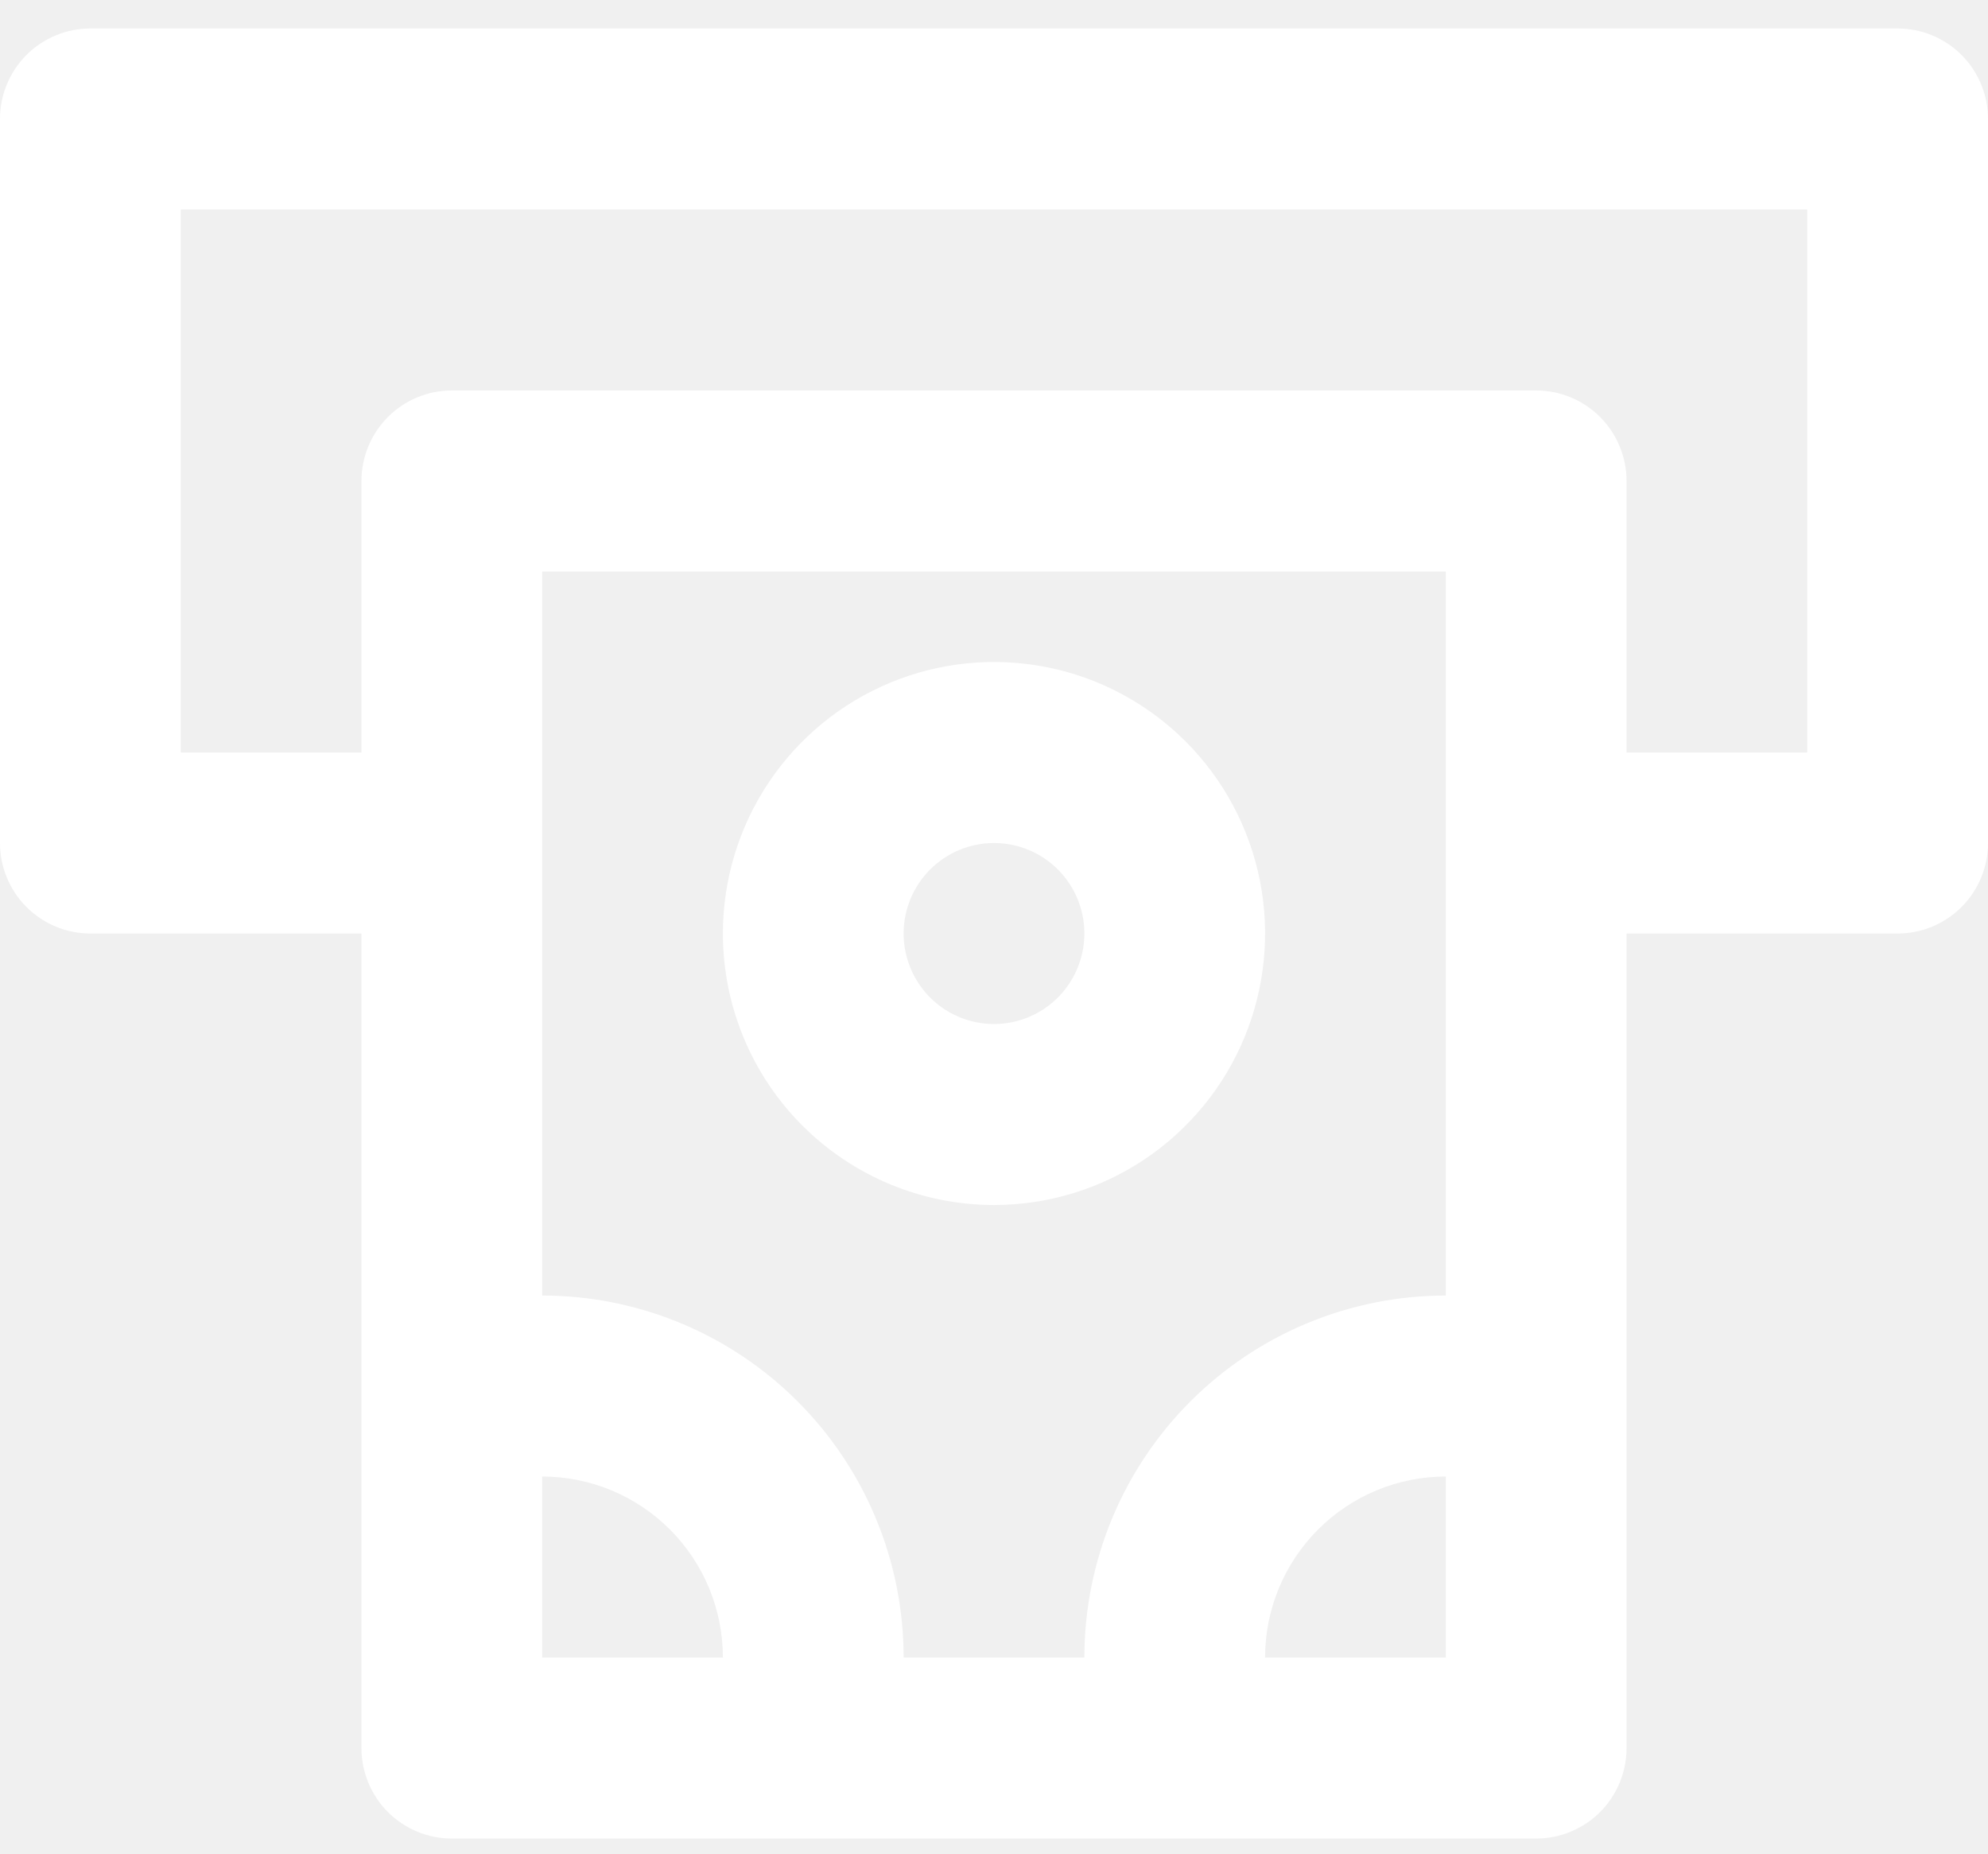
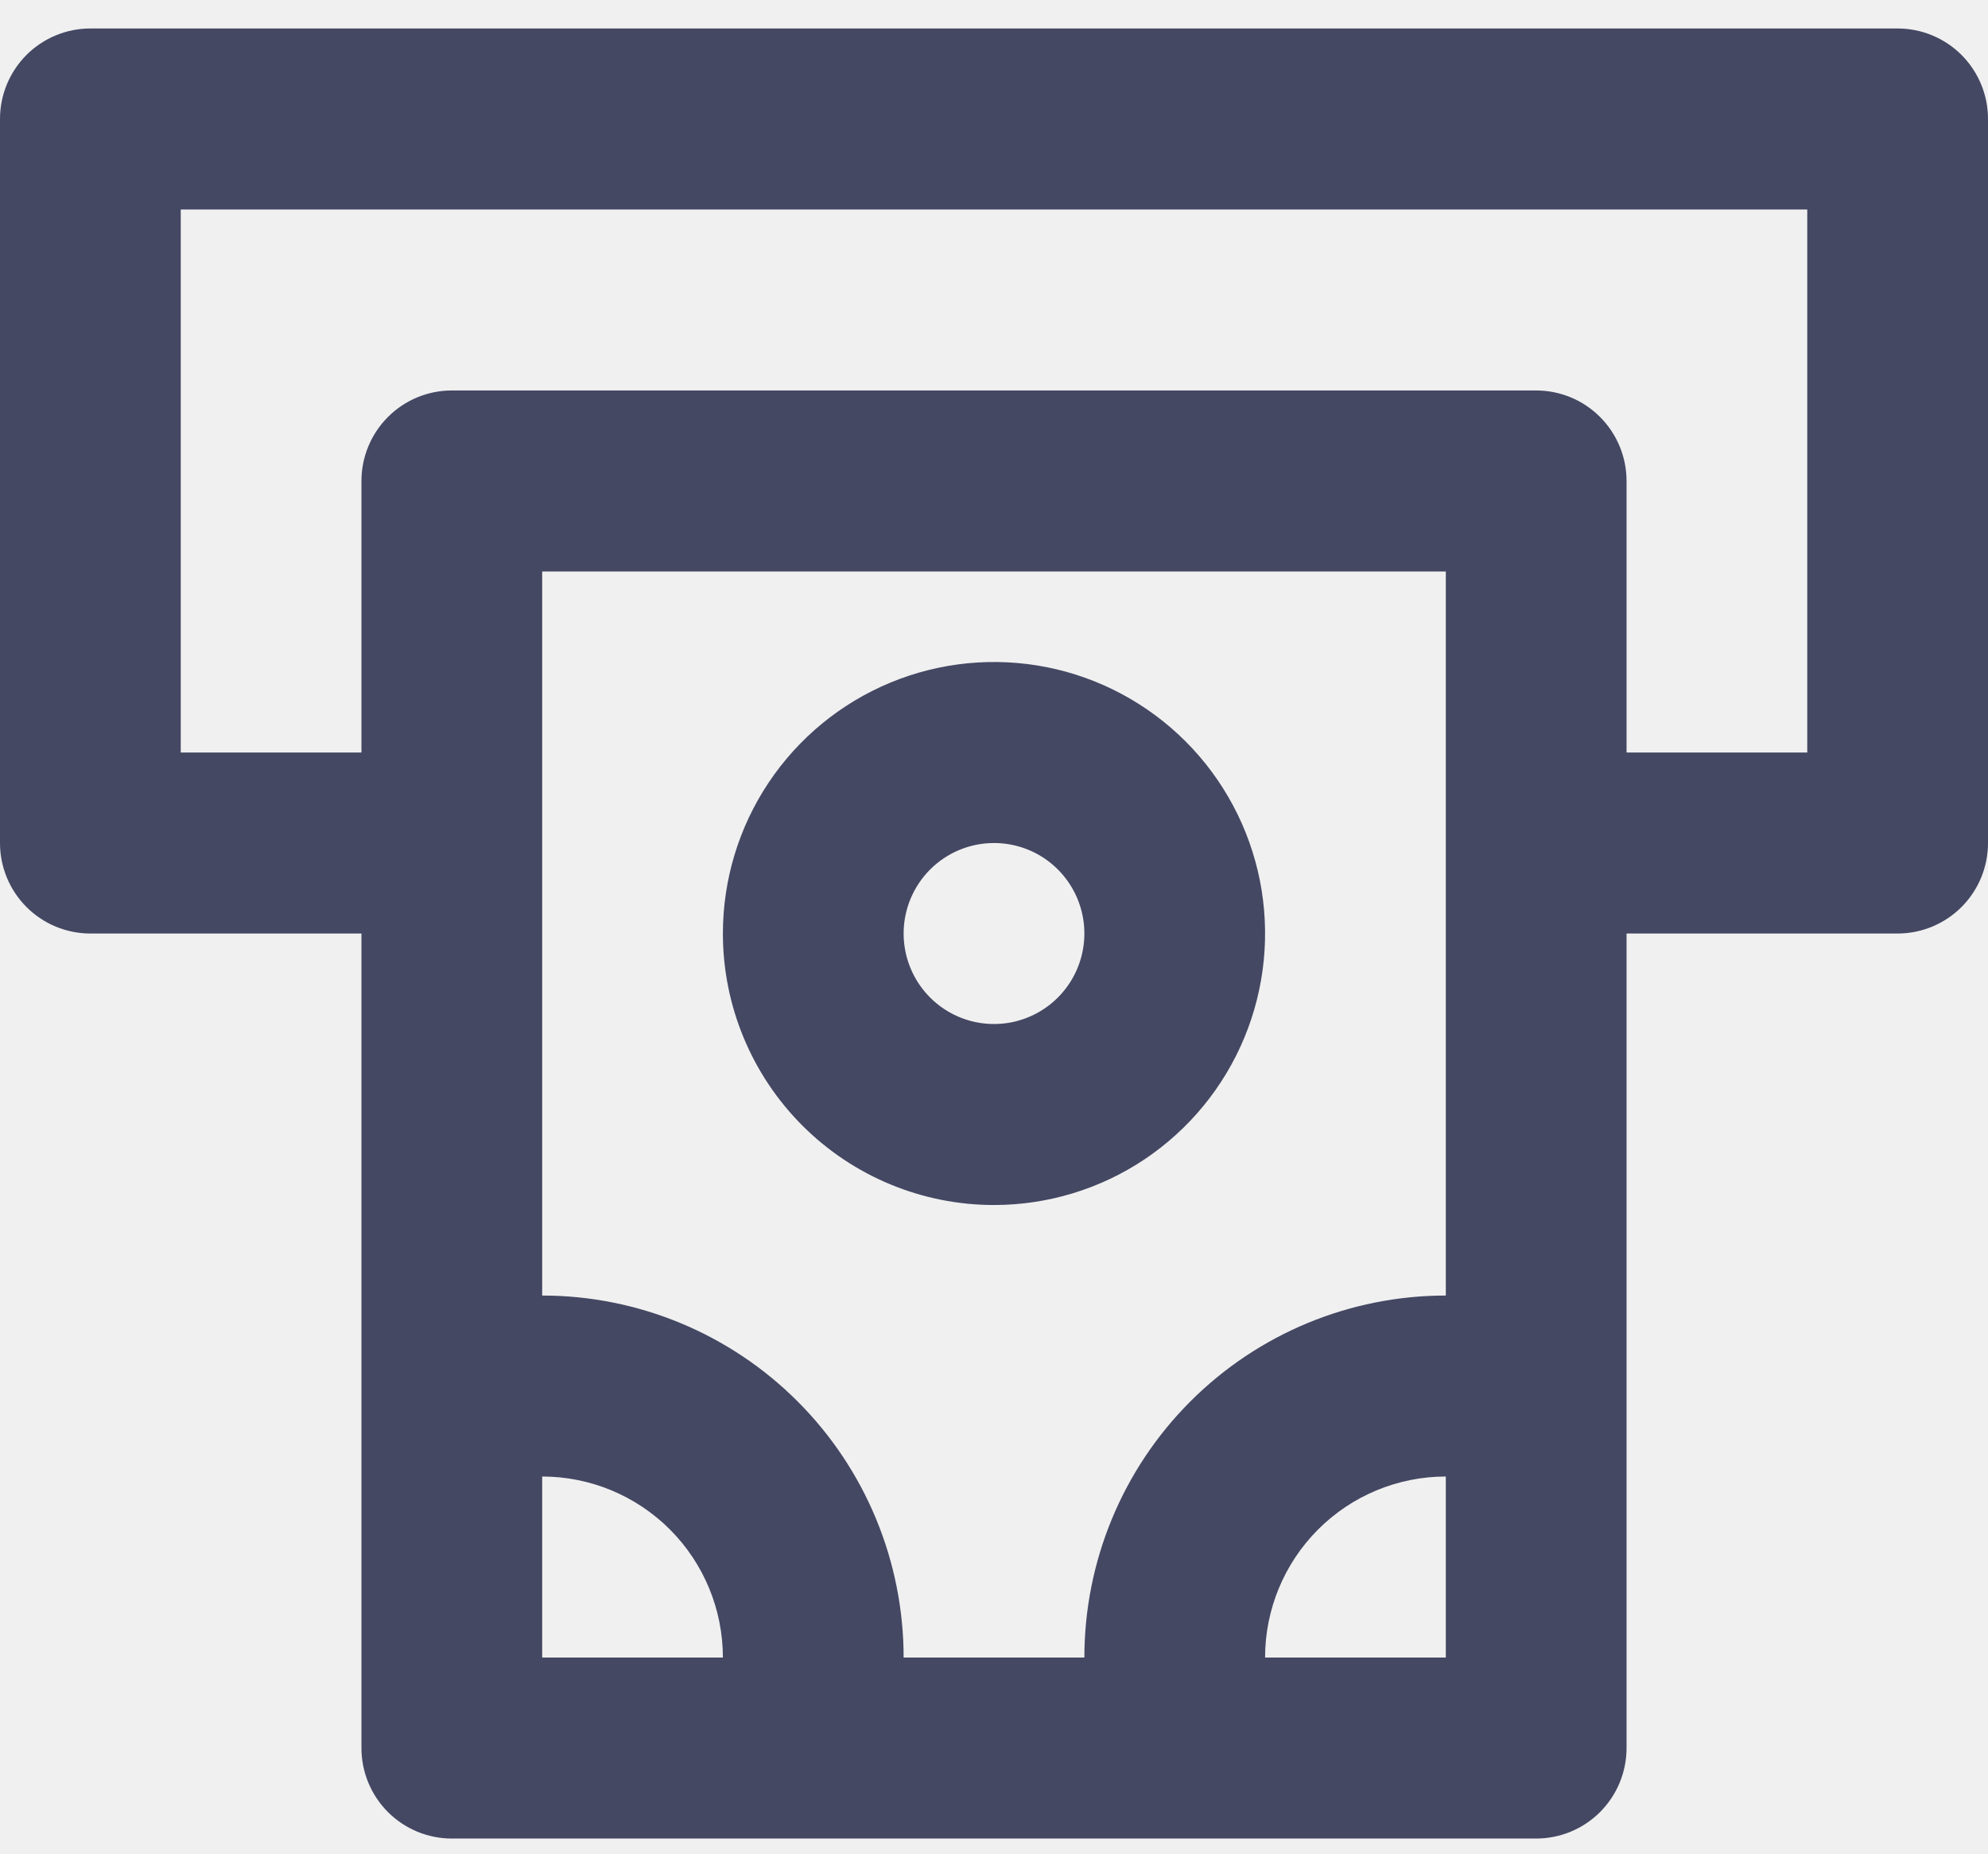
<svg xmlns="http://www.w3.org/2000/svg" width="59" height="55" viewBox="0 0 59 55" fill="none">
-   <path d="M56.318 0.845H2.682C1.971 0.845 1.288 1.128 0.785 1.631C0.283 2.135 0 2.818 0 3.53V25.014C0 25.726 0.283 26.409 0.785 26.912C1.288 27.416 1.971 27.699 2.682 27.699H10.727V51.868C10.727 52.58 11.01 53.263 11.513 53.767C12.016 54.27 12.698 54.553 13.409 54.553H45.591C46.302 54.553 46.984 54.27 47.487 53.767C47.99 53.263 48.273 52.58 48.273 51.868V27.699H56.318C57.029 27.699 57.712 27.416 58.215 26.912C58.718 26.409 59 25.726 59 25.014V3.53C59 2.818 58.718 2.135 58.215 1.631C57.712 1.128 57.029 0.845 56.318 0.845ZM16.091 49.182V43.811C17.513 43.811 18.878 44.377 19.884 45.385C20.89 46.392 21.454 47.758 21.454 49.182H16.091ZM42.909 49.182H37.545C37.545 47.758 38.111 46.392 39.116 45.385C40.122 44.377 41.487 43.811 42.909 43.811V49.182ZM42.909 38.441C40.064 38.441 37.336 39.572 35.324 41.587C33.312 43.601 32.182 46.333 32.182 49.182H26.818C26.818 46.333 25.688 43.601 23.676 41.587C21.665 39.572 18.936 38.441 16.091 38.441V16.957H42.909V38.441ZM53.636 22.328H48.273V14.272C48.273 13.56 47.99 12.877 47.487 12.373C46.984 11.869 46.302 11.586 45.591 11.586H13.409C12.698 11.586 12.016 11.869 11.513 12.373C11.01 12.877 10.727 13.56 10.727 14.272V22.328H5.364V6.216H53.636V22.328ZM29.5 35.755C31.091 35.755 32.647 35.283 33.97 34.398C35.293 33.512 36.324 32.254 36.933 30.782C37.542 29.31 37.701 27.69 37.391 26.127C37.08 24.564 36.314 23.129 35.189 22.002C34.064 20.876 32.63 20.108 31.07 19.797C29.509 19.487 27.891 19.646 26.421 20.256C24.951 20.866 23.695 21.898 22.81 23.223C21.926 24.548 21.454 26.106 21.454 27.699C21.454 29.836 22.302 31.885 23.811 33.396C25.32 34.906 27.366 35.755 29.5 35.755ZM29.5 25.014C30.03 25.014 30.549 25.171 30.99 25.466C31.431 25.761 31.775 26.181 31.978 26.671C32.181 27.162 32.234 27.702 32.13 28.223C32.027 28.744 31.771 29.222 31.396 29.598C31.021 29.973 30.543 30.229 30.023 30.333C29.503 30.436 28.964 30.383 28.474 30.18C27.984 29.977 27.565 29.633 27.27 29.191C26.976 28.749 26.818 28.23 26.818 27.699C26.818 26.987 27.101 26.304 27.604 25.8C28.107 25.297 28.789 25.014 29.5 25.014Z" fill="white" />
+   <path d="M56.318 0.845H2.682C1.971 0.845 1.288 1.128 0.785 1.631C0.283 2.135 0 2.818 0 3.53V25.014C0 25.726 0.283 26.409 0.785 26.912C1.288 27.416 1.971 27.699 2.682 27.699H10.727V51.868C10.727 52.58 11.01 53.263 11.513 53.767C12.016 54.27 12.698 54.553 13.409 54.553H45.591C46.302 54.553 46.984 54.27 47.487 53.767C47.99 53.263 48.273 52.58 48.273 51.868V27.699H56.318C57.029 27.699 57.712 27.416 58.215 26.912C58.718 26.409 59 25.726 59 25.014V3.53C59 2.818 58.718 2.135 58.215 1.631C57.712 1.128 57.029 0.845 56.318 0.845ZM16.091 49.182V43.811C17.513 43.811 18.878 44.377 19.884 45.385C20.89 46.392 21.454 47.758 21.454 49.182H16.091ZM42.909 49.182H37.545C37.545 47.758 38.111 46.392 39.116 45.385C40.122 44.377 41.487 43.811 42.909 43.811V49.182ZM42.909 38.441C40.064 38.441 37.336 39.572 35.324 41.587C33.312 43.601 32.182 46.333 32.182 49.182H26.818C26.818 46.333 25.688 43.601 23.676 41.587C21.665 39.572 18.936 38.441 16.091 38.441V16.957H42.909V38.441ZM53.636 22.328H48.273V14.272C48.273 13.56 47.99 12.877 47.487 12.373C46.984 11.869 46.302 11.586 45.591 11.586H13.409C12.698 11.586 12.016 11.869 11.513 12.373C11.01 12.877 10.727 13.56 10.727 14.272V22.328H5.364V6.216H53.636V22.328ZM29.5 35.755C31.091 35.755 32.647 35.283 33.97 34.398C35.293 33.512 36.324 32.254 36.933 30.782C37.542 29.31 37.701 27.69 37.391 26.127C37.08 24.564 36.314 23.129 35.189 22.002C34.064 20.876 32.63 20.108 31.07 19.797C29.509 19.487 27.891 19.646 26.421 20.256C24.951 20.866 23.695 21.898 22.81 23.223C21.926 24.548 21.454 26.106 21.454 27.699C21.454 29.836 22.302 31.885 23.811 33.396C25.32 34.906 27.366 35.755 29.5 35.755ZM29.5 25.014C30.03 25.014 30.549 25.171 30.99 25.466C31.431 25.761 31.775 26.181 31.978 26.671C32.181 27.162 32.234 27.702 32.13 28.223C32.027 28.744 31.771 29.222 31.396 29.598C31.021 29.973 30.543 30.229 30.023 30.333C29.503 30.436 28.964 30.383 28.474 30.18C27.984 29.977 27.565 29.633 27.27 29.191C26.976 28.749 26.818 28.23 26.818 27.699C26.818 26.987 27.101 26.304 27.604 25.8C28.107 25.297 28.789 25.014 29.5 25.014Z" fill="#0B1035" fill-opacity="0.75" />
</svg>
